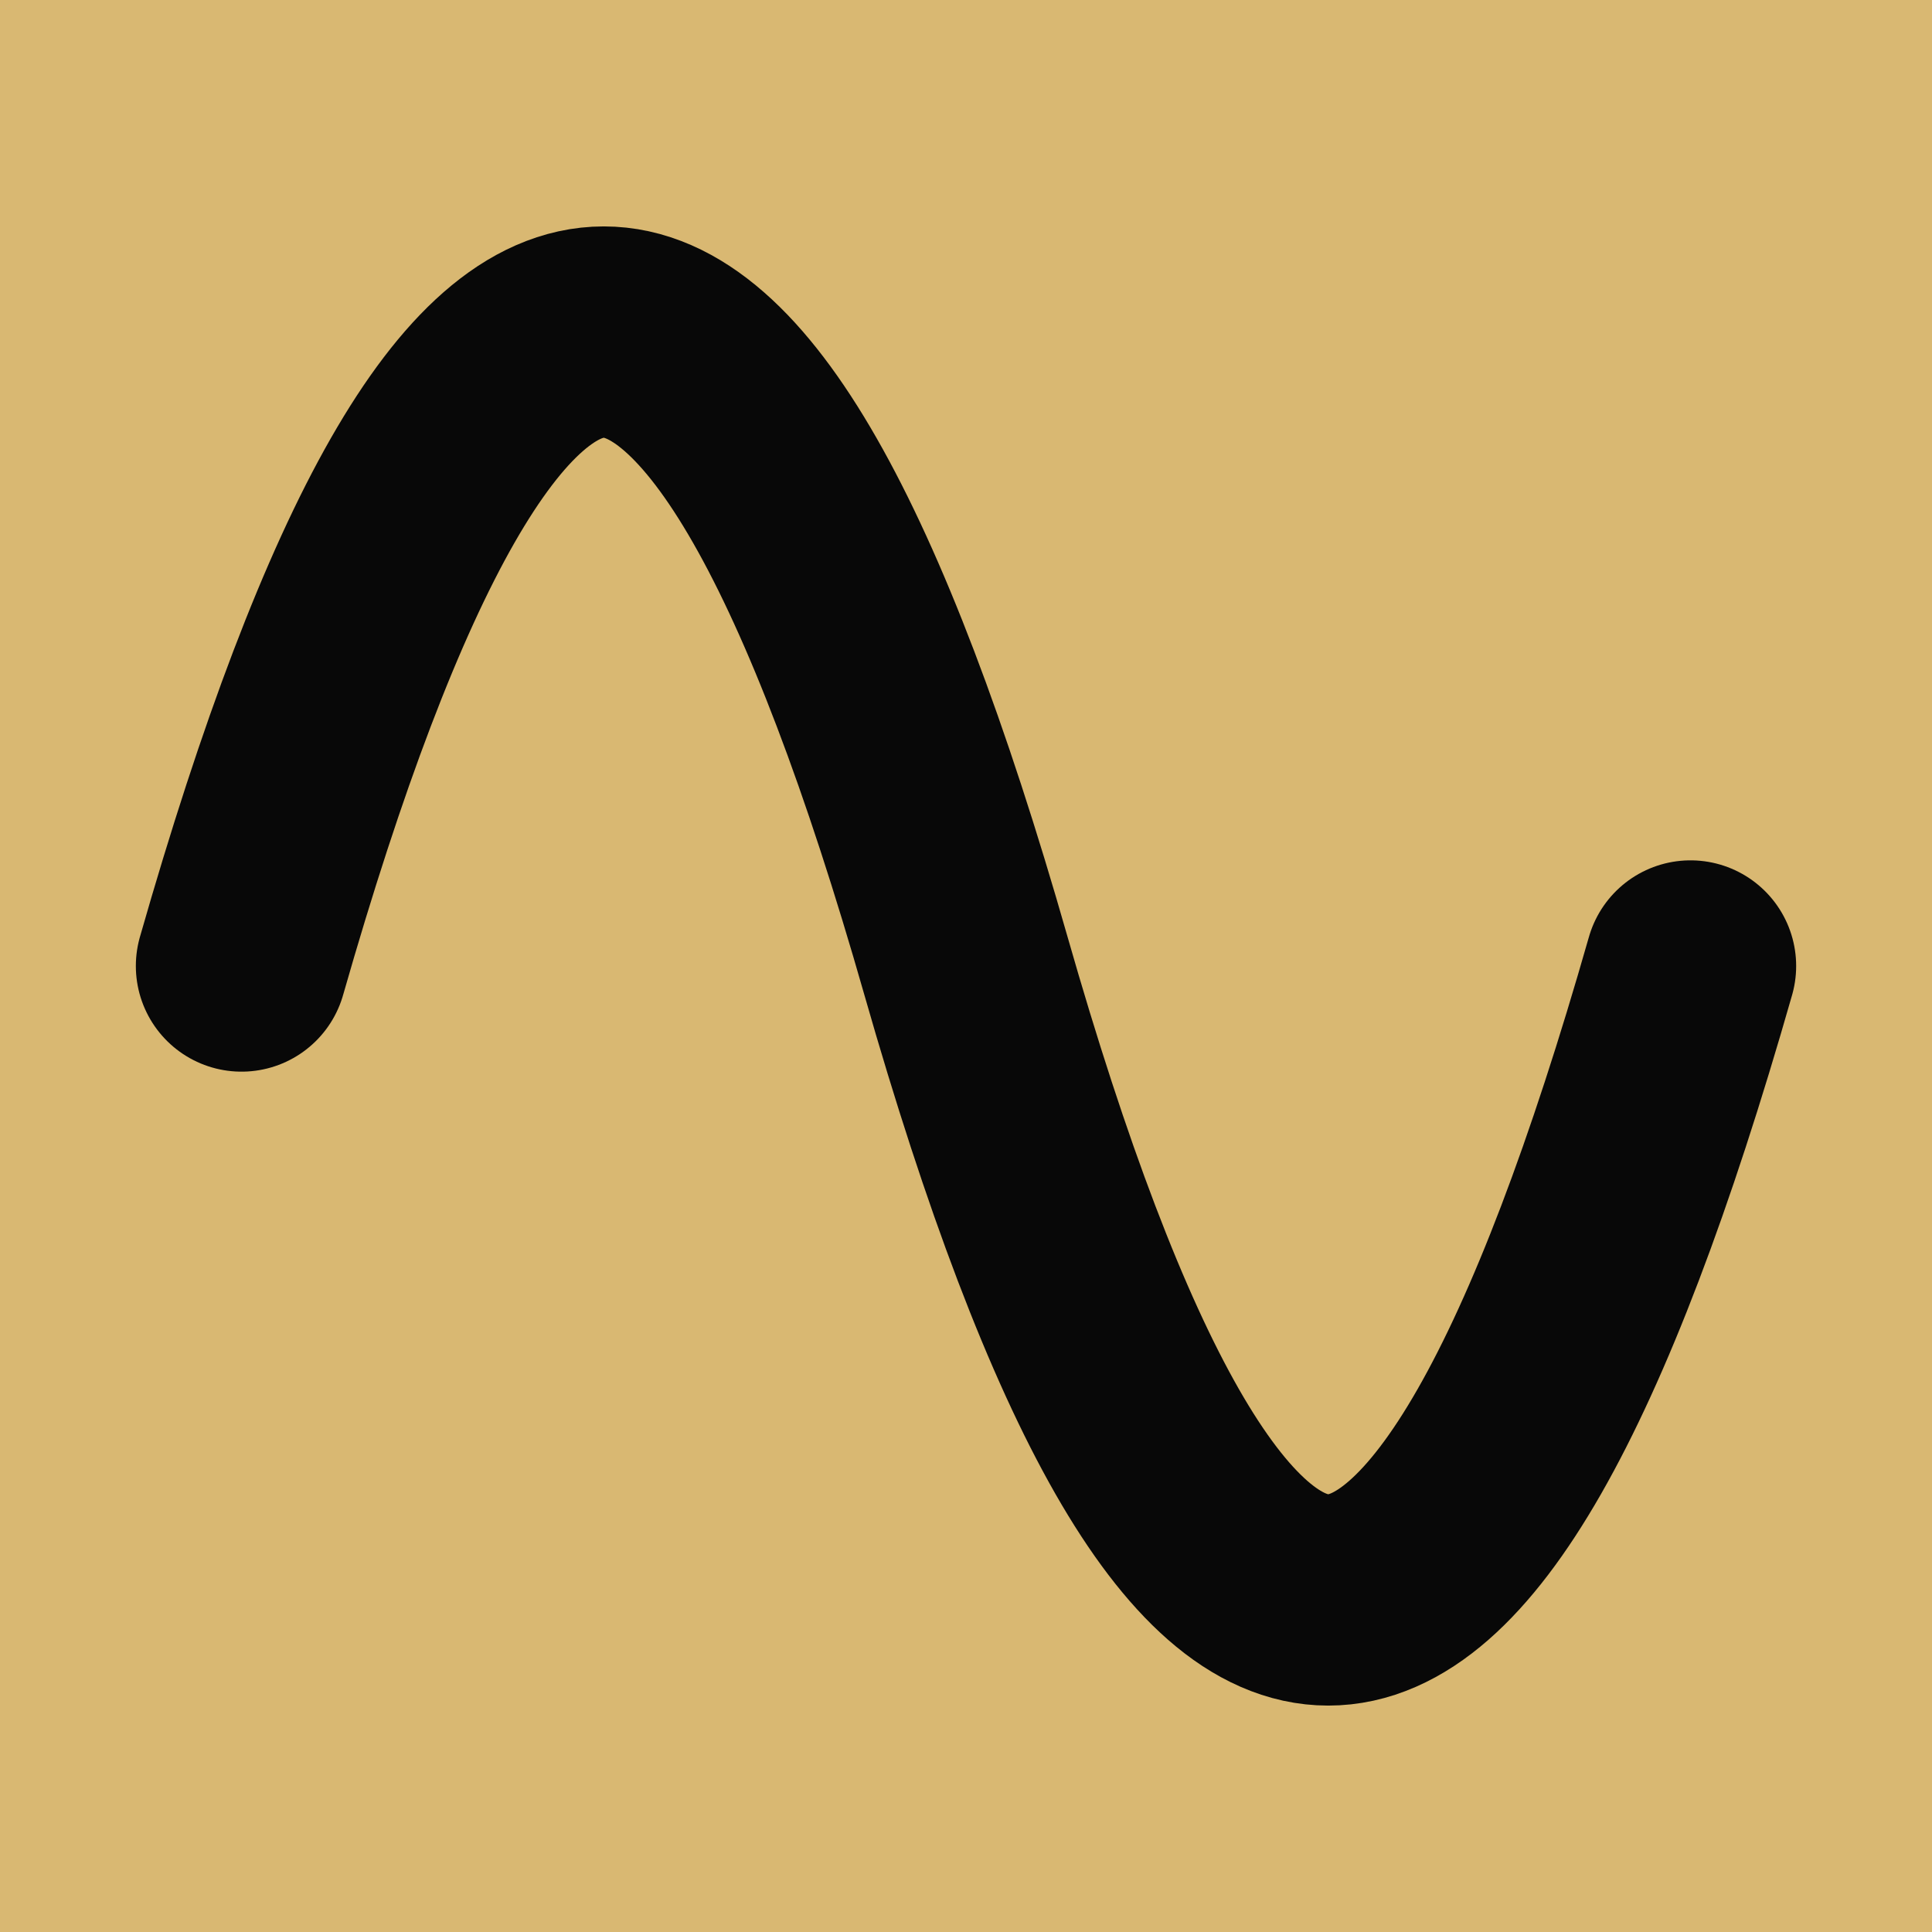
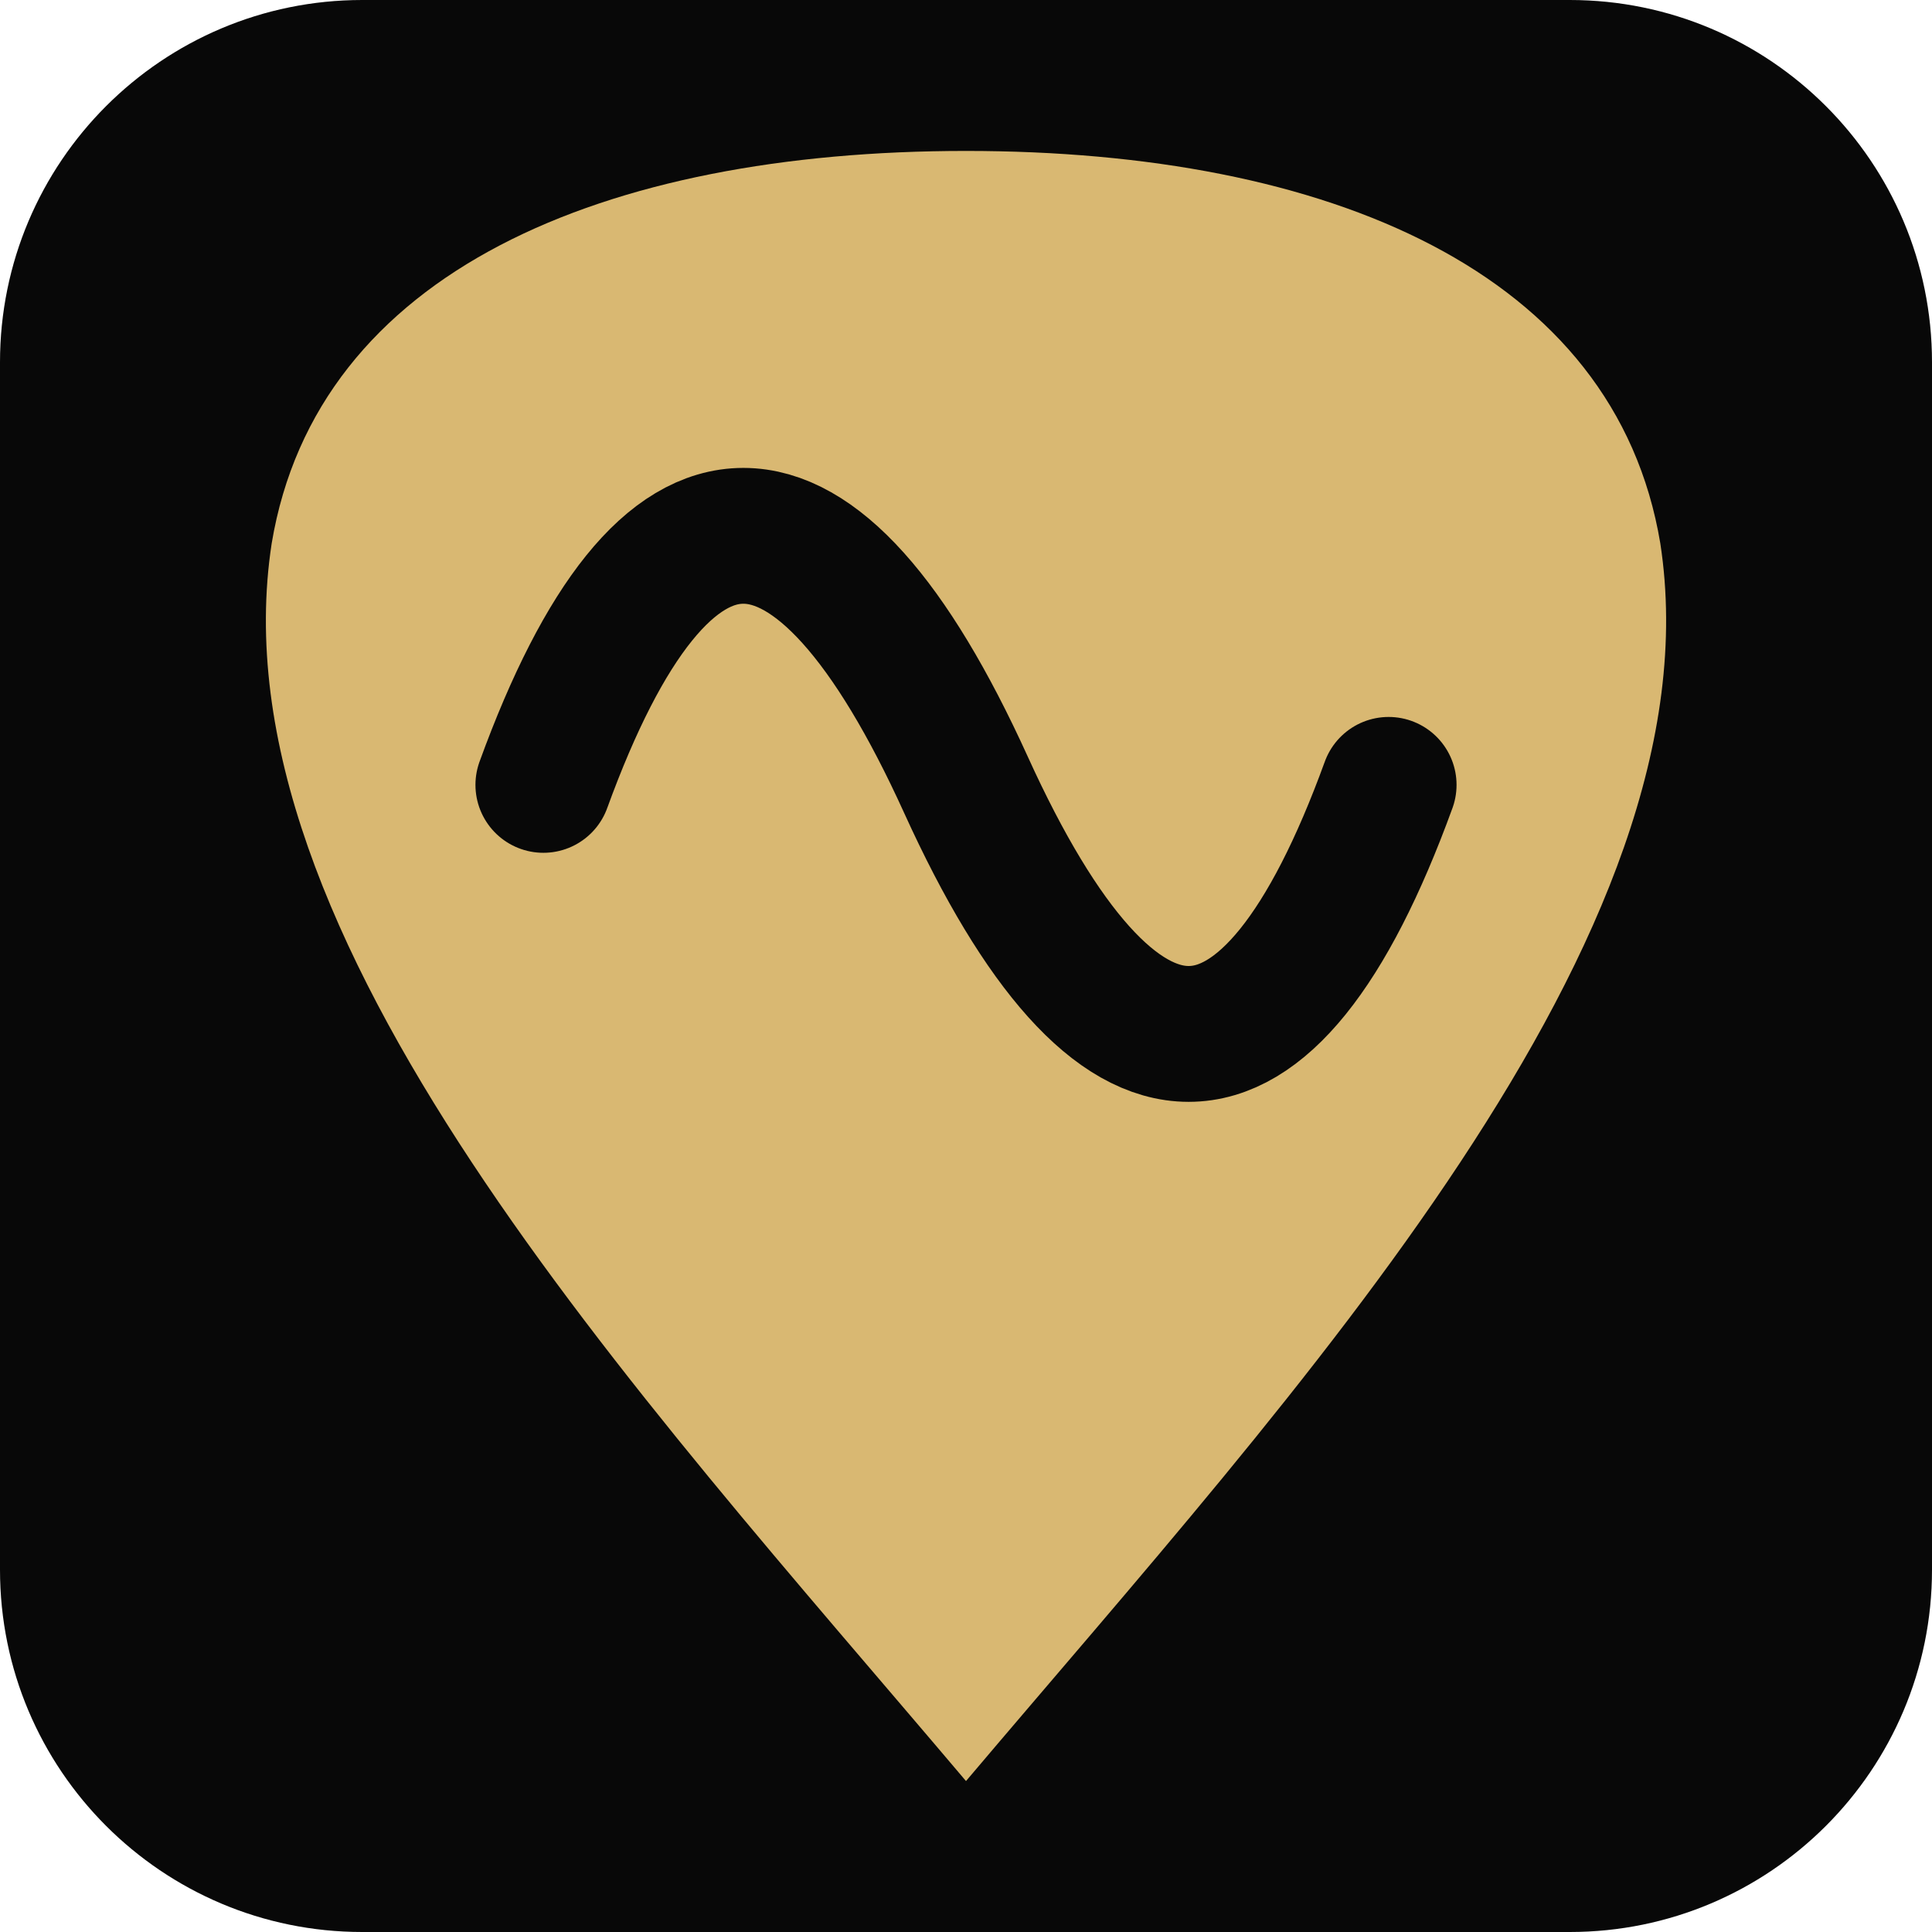
<svg xmlns="http://www.w3.org/2000/svg" viewBox="0 0 64 64">
-   <rect width="64" height="64" fill="#d9b872" />
-   <path fill="none" stroke="#080808" stroke-width="7" stroke-linecap="round" d="M8 32 C 16 4, 24 4, 32 32 S 48 60, 56 32" />
+   <rect width="64" height="64" rx="12" fill="#080808" />
+   <path fill="#d9b872" d="M32 59C21 46 7 31 9 18 10.500 9 20 5 32 5s21.500 4 23 13C57 31 43 46 32 59z" />
+   <path fill="none" stroke="#080808" stroke-width="4.500" stroke-linecap="round" d="M18 26c4-11 9-11 14 0s10 11 14 0" />
</svg>
